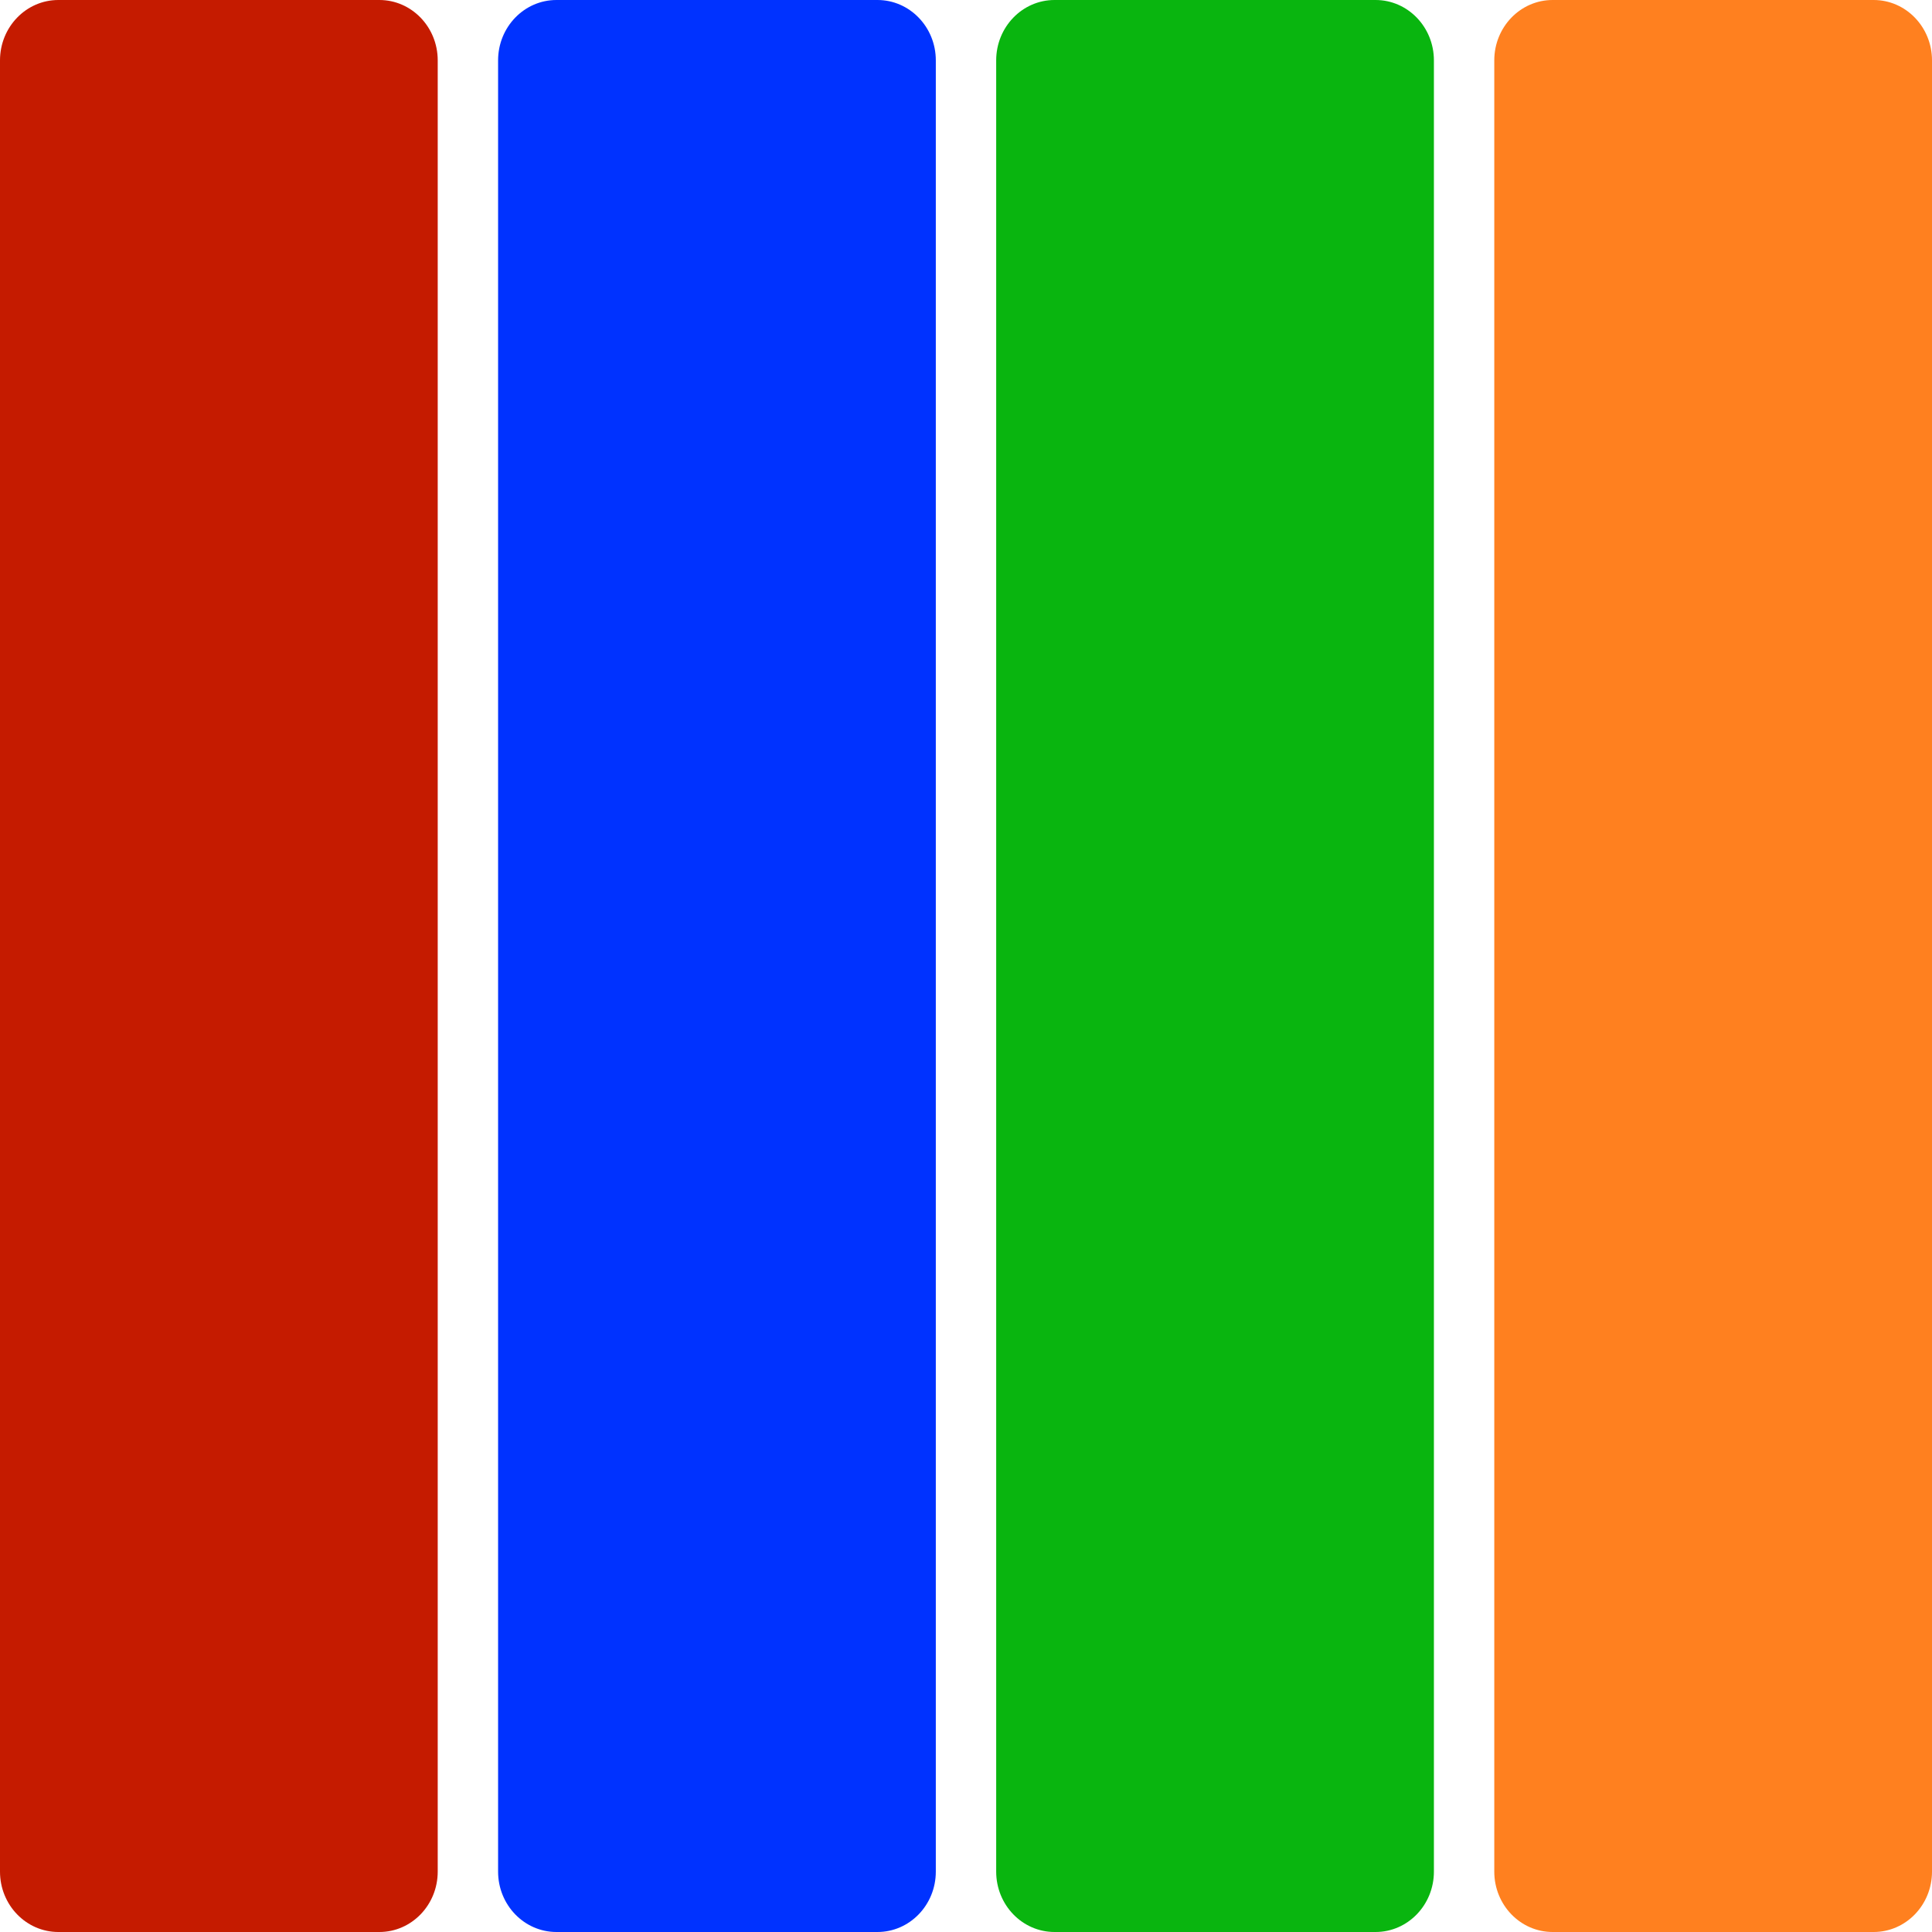
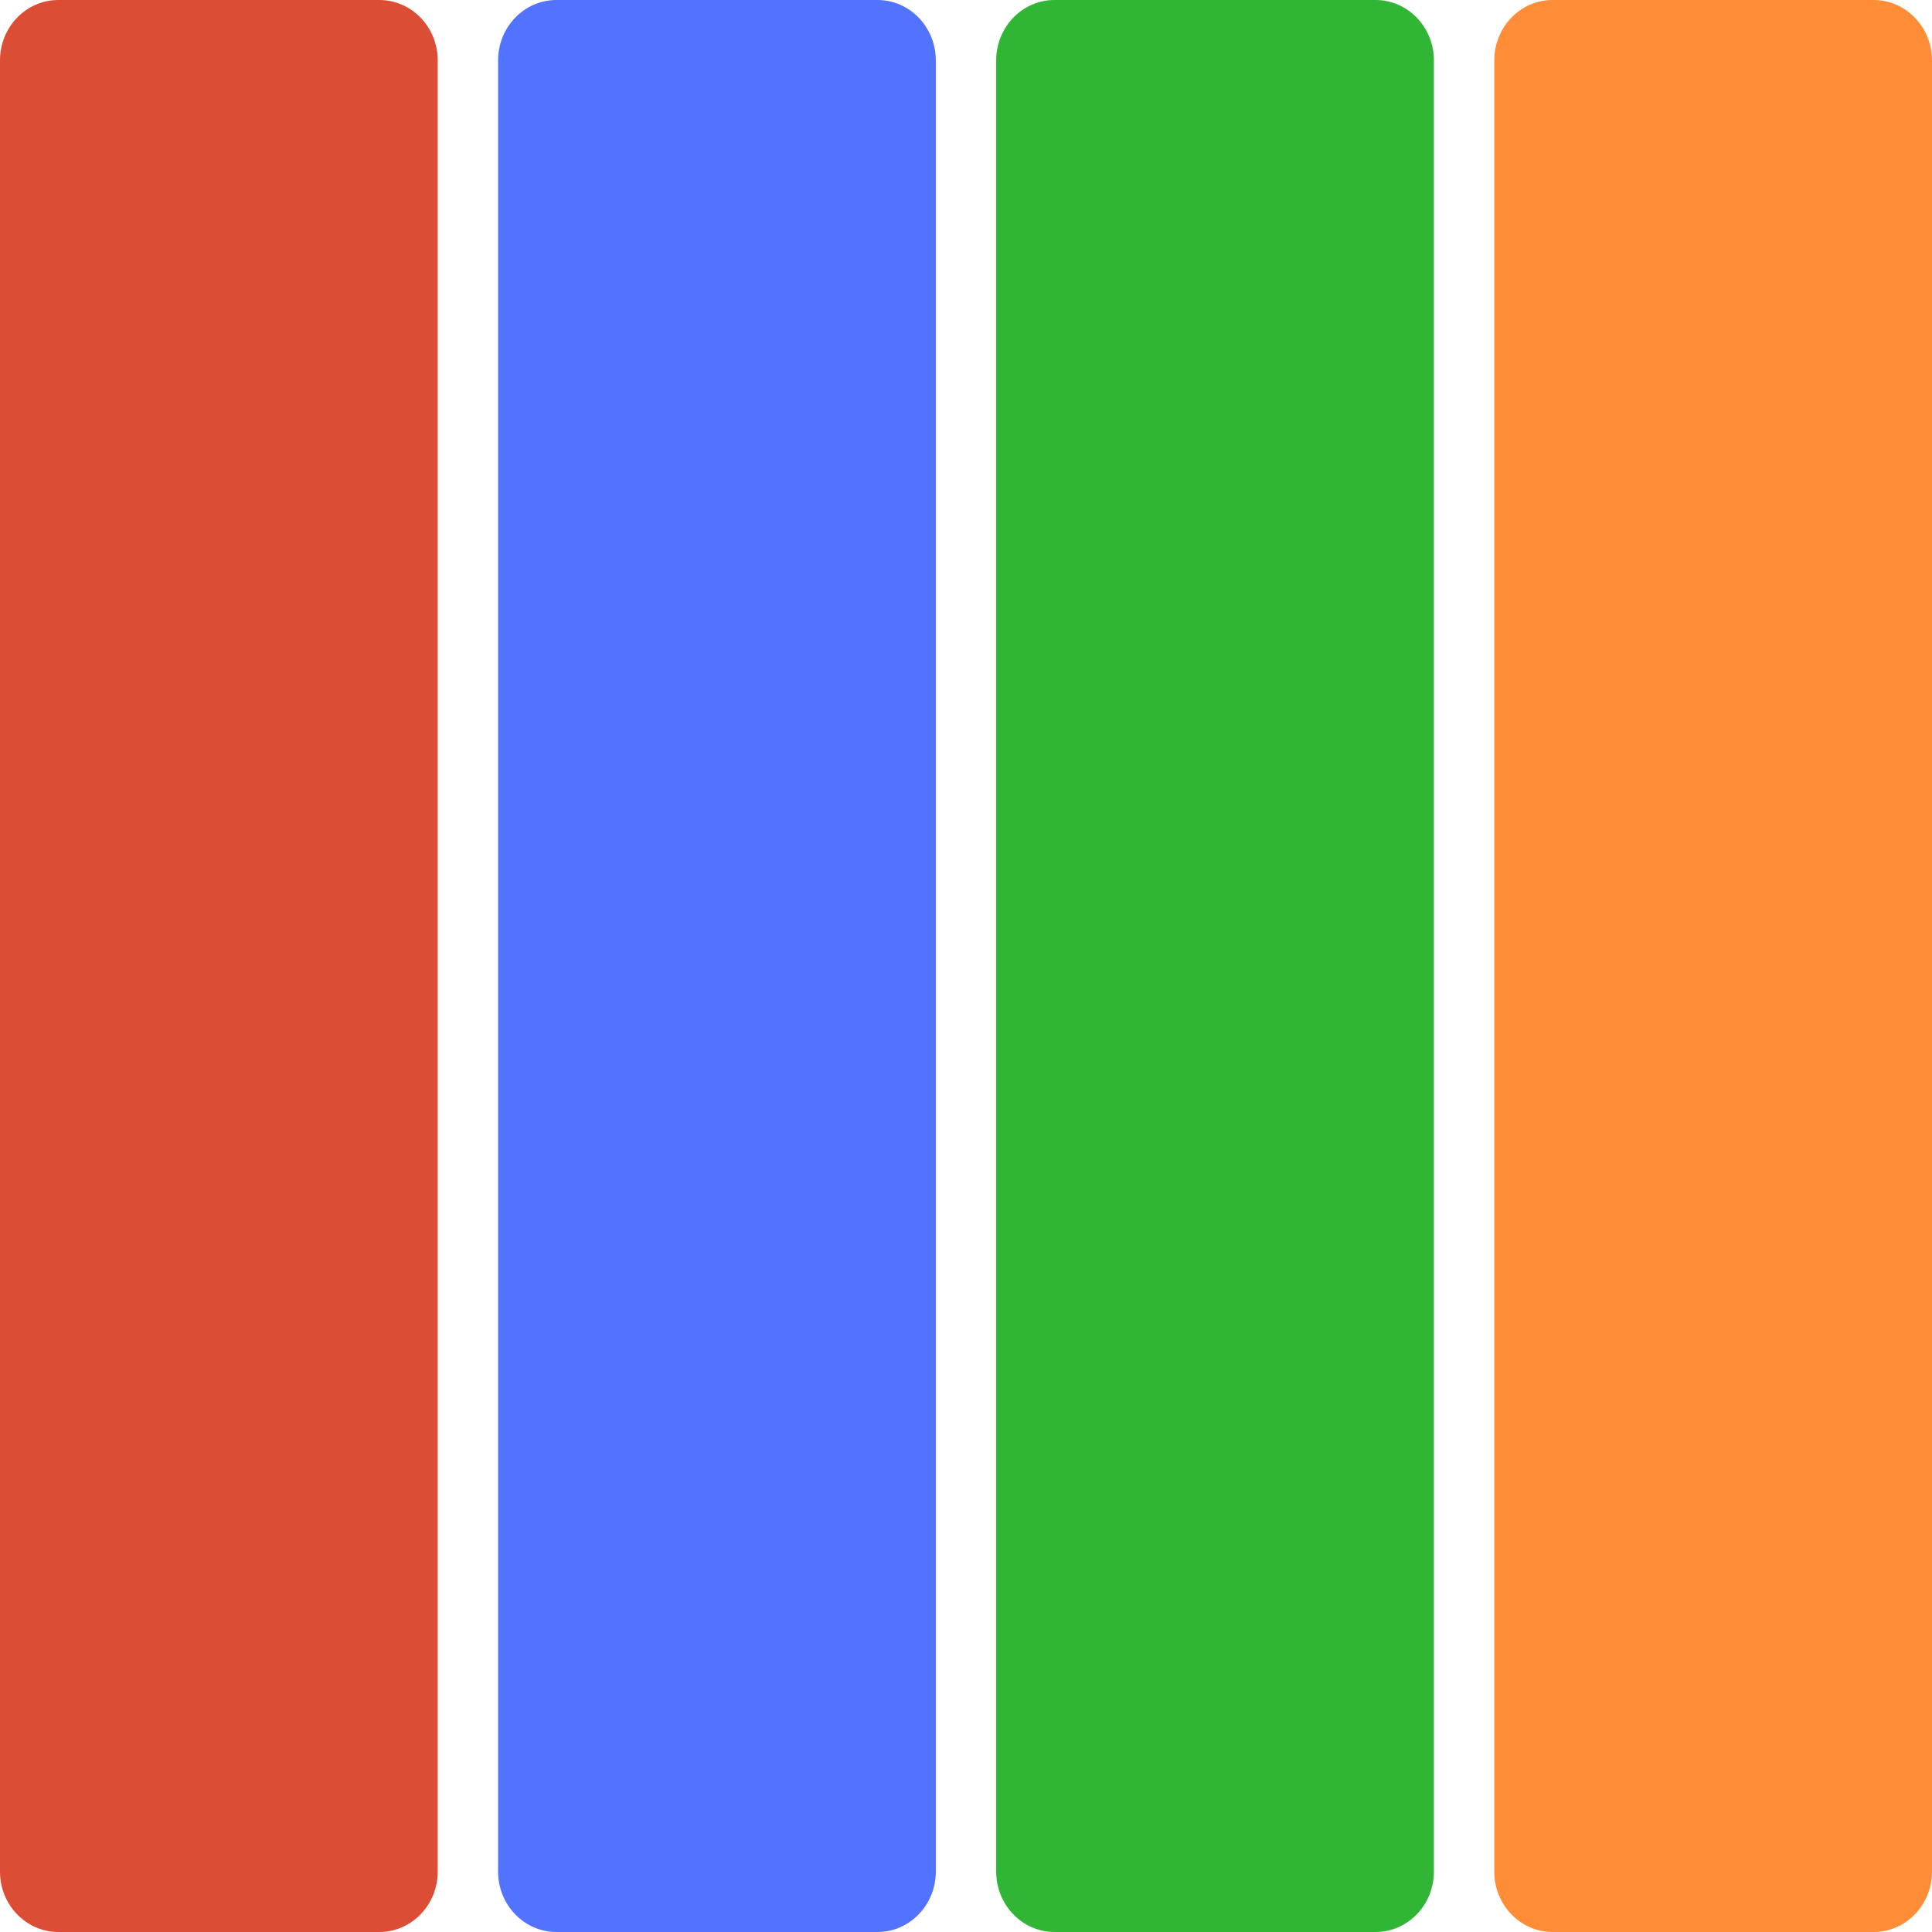
<svg xmlns="http://www.w3.org/2000/svg" width="512" height="512" viewBox="0 0 512 512" version="1.1" id="svg51">
  <defs id="defs51" />
-   <rect style="fill:#c51b00;fill-opacity:1;stroke-width:0;stroke-linecap:round" id="rect1" width="116" height="512" x="0" y="0" rx="15.467" ry="16" />
-   <rect style="fill:#0032ff;fill-opacity:1;stroke-width:0;stroke-linecap:round" id="rect2" width="116" height="512" x="132" y="0" rx="15.467" ry="16" />
-   <rect style="fill:#09b50f;fill-opacity:1;stroke-width:0;stroke-linecap:round" id="rect3" width="116" height="512" x="264" y="0" rx="15.467" ry="16" />
-   <rect style="fill:#ff801f;fill-opacity:1;stroke-width:0;stroke-linecap:round" id="rect4" width="116" height="512" x="396" y="0" rx="15.467" ry="16" />
+   <rect style="fill:#dc4d35;fill-opacity:1;stroke-width:0;stroke-linecap:round" id="rect1" width="116" height="512" x="0" y="0" rx="15.467" ry="16" />
+   <rect style="fill:#5173ff;fill-opacity:1;stroke-width:0;stroke-linecap:round" id="rect2" width="116" height="512" x="132" y="0" rx="15.467" ry="16" />
+   <rect style="fill:#30b535;fill-opacity:1;stroke-width:0;stroke-linecap:round" id="rect3" width="116" height="512" x="264" y="0" rx="15.467" ry="16" />
+   <rect style="fill:#ff8d38;fill-opacity:1;stroke-width:0;stroke-linecap:round" id="rect4" width="116" height="512" x="396" y="0" rx="15.467" ry="16" />
</svg>
